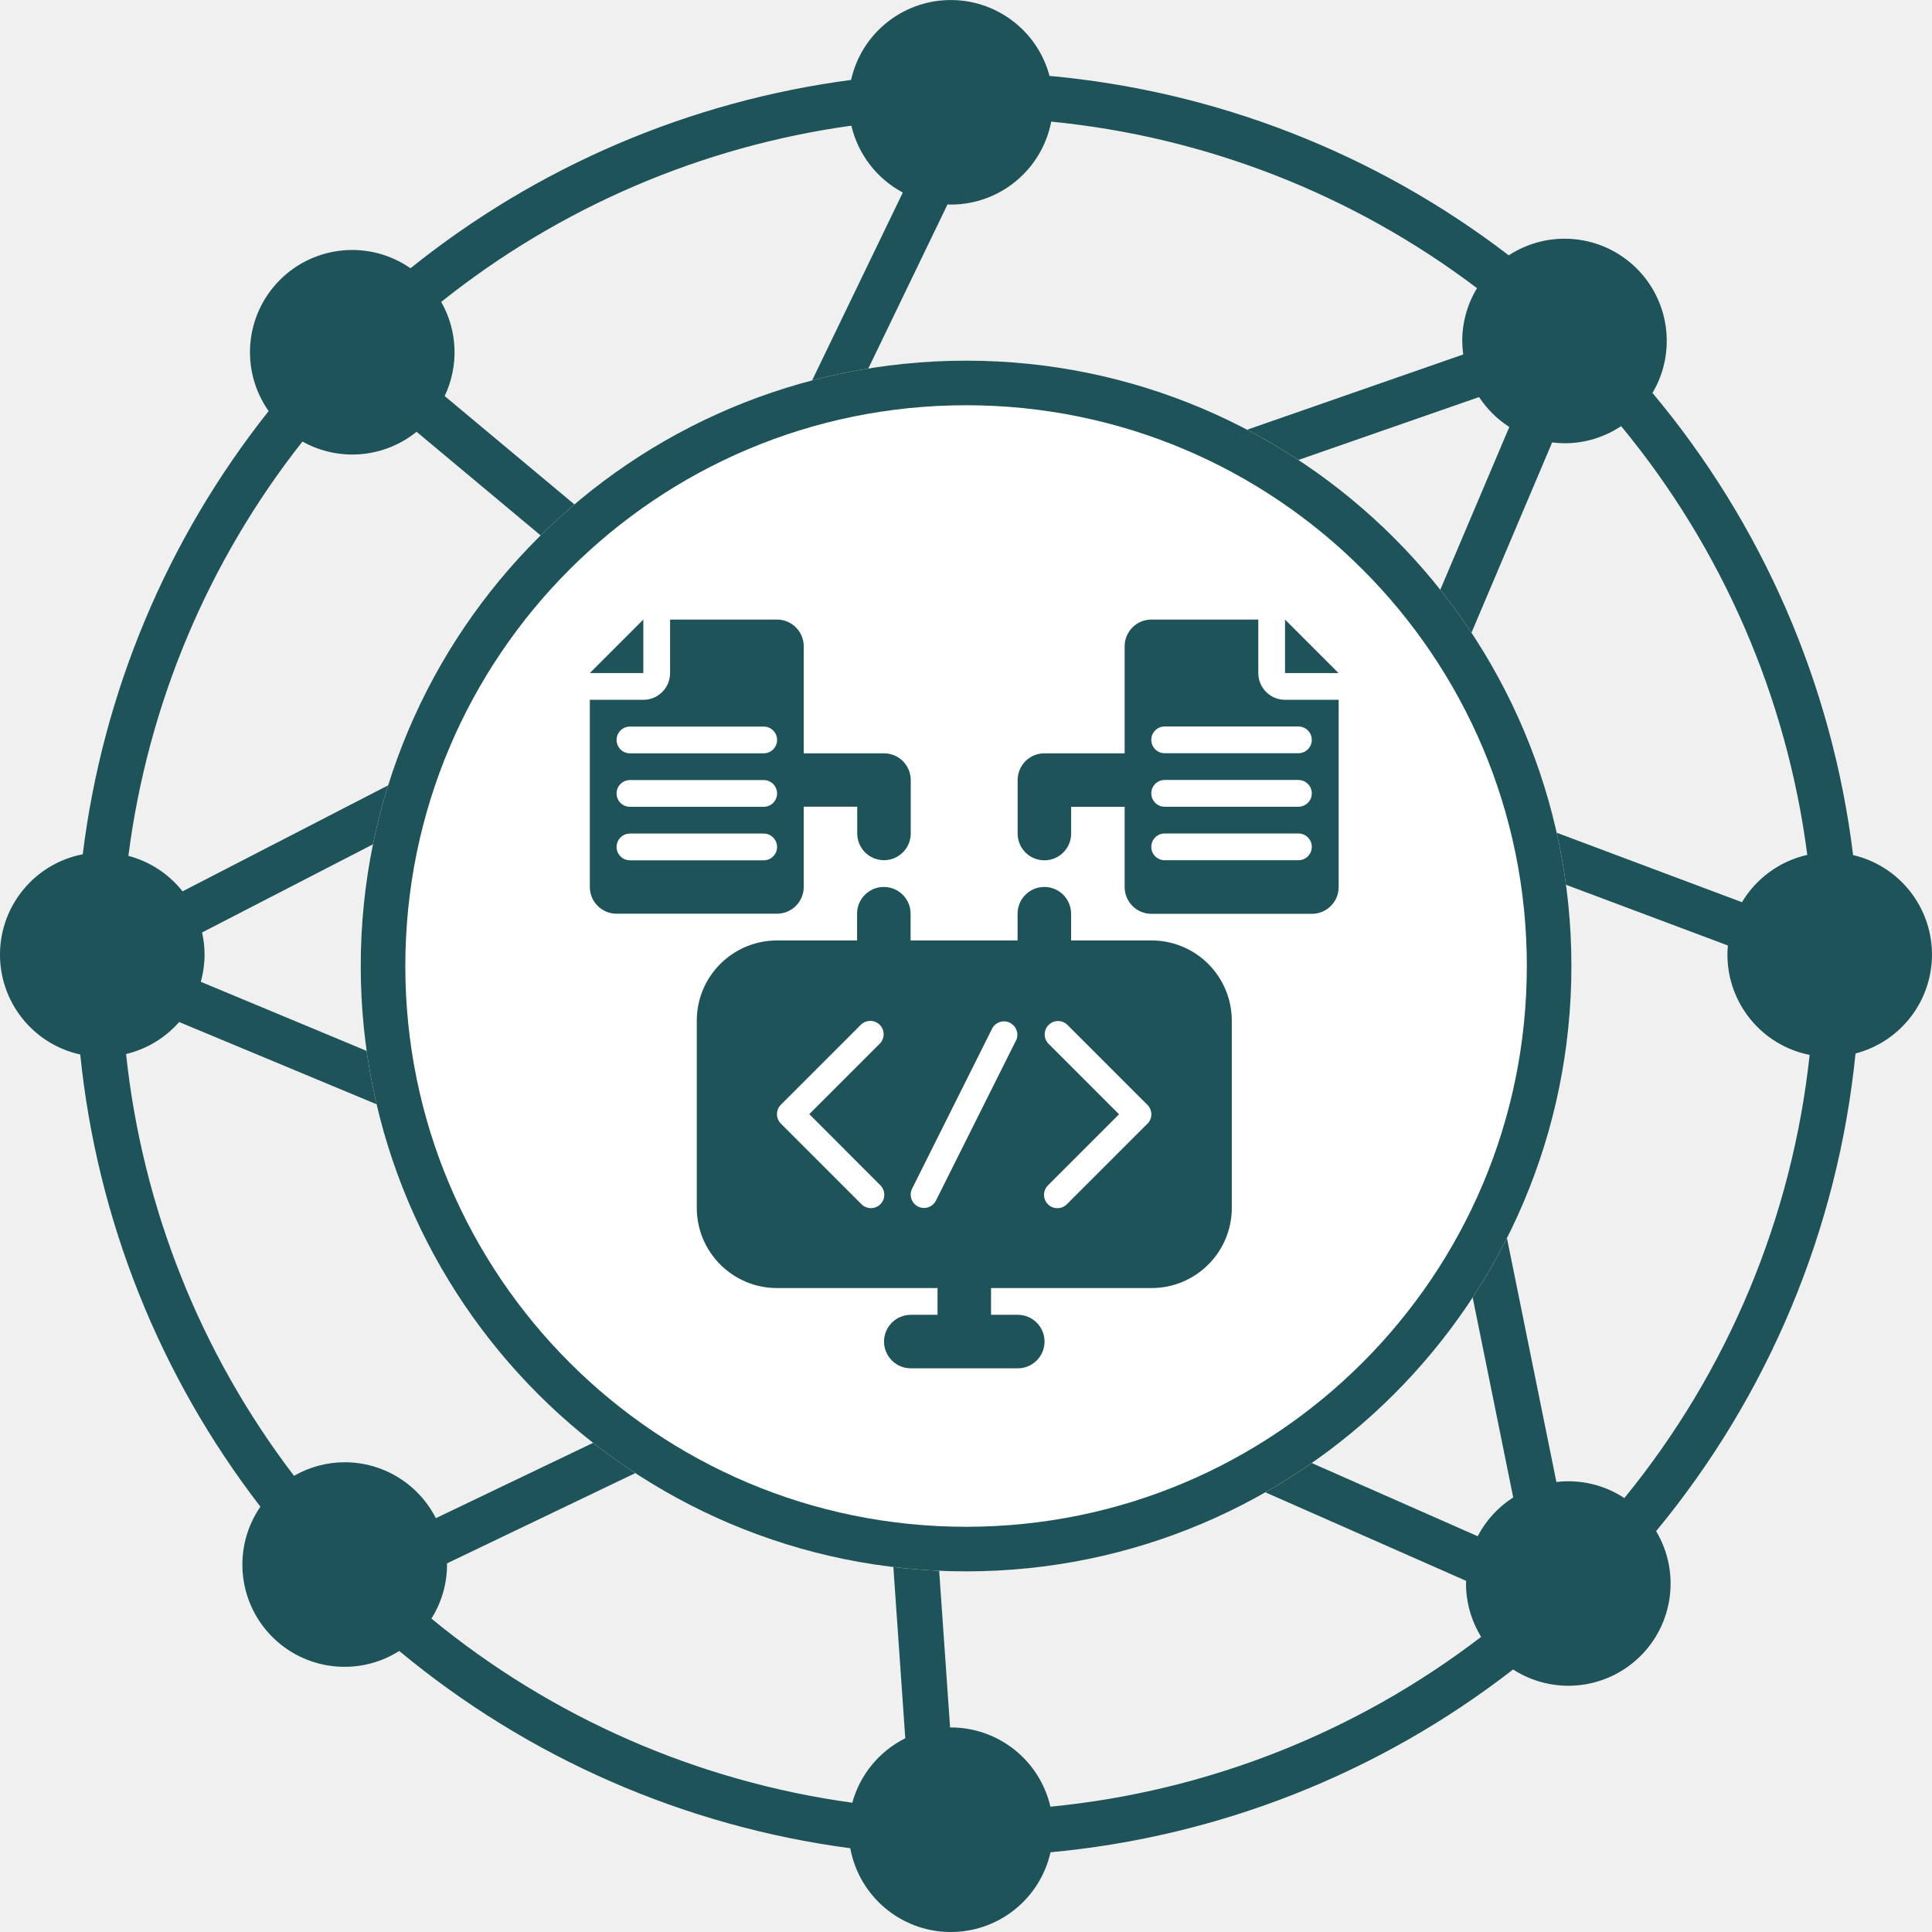
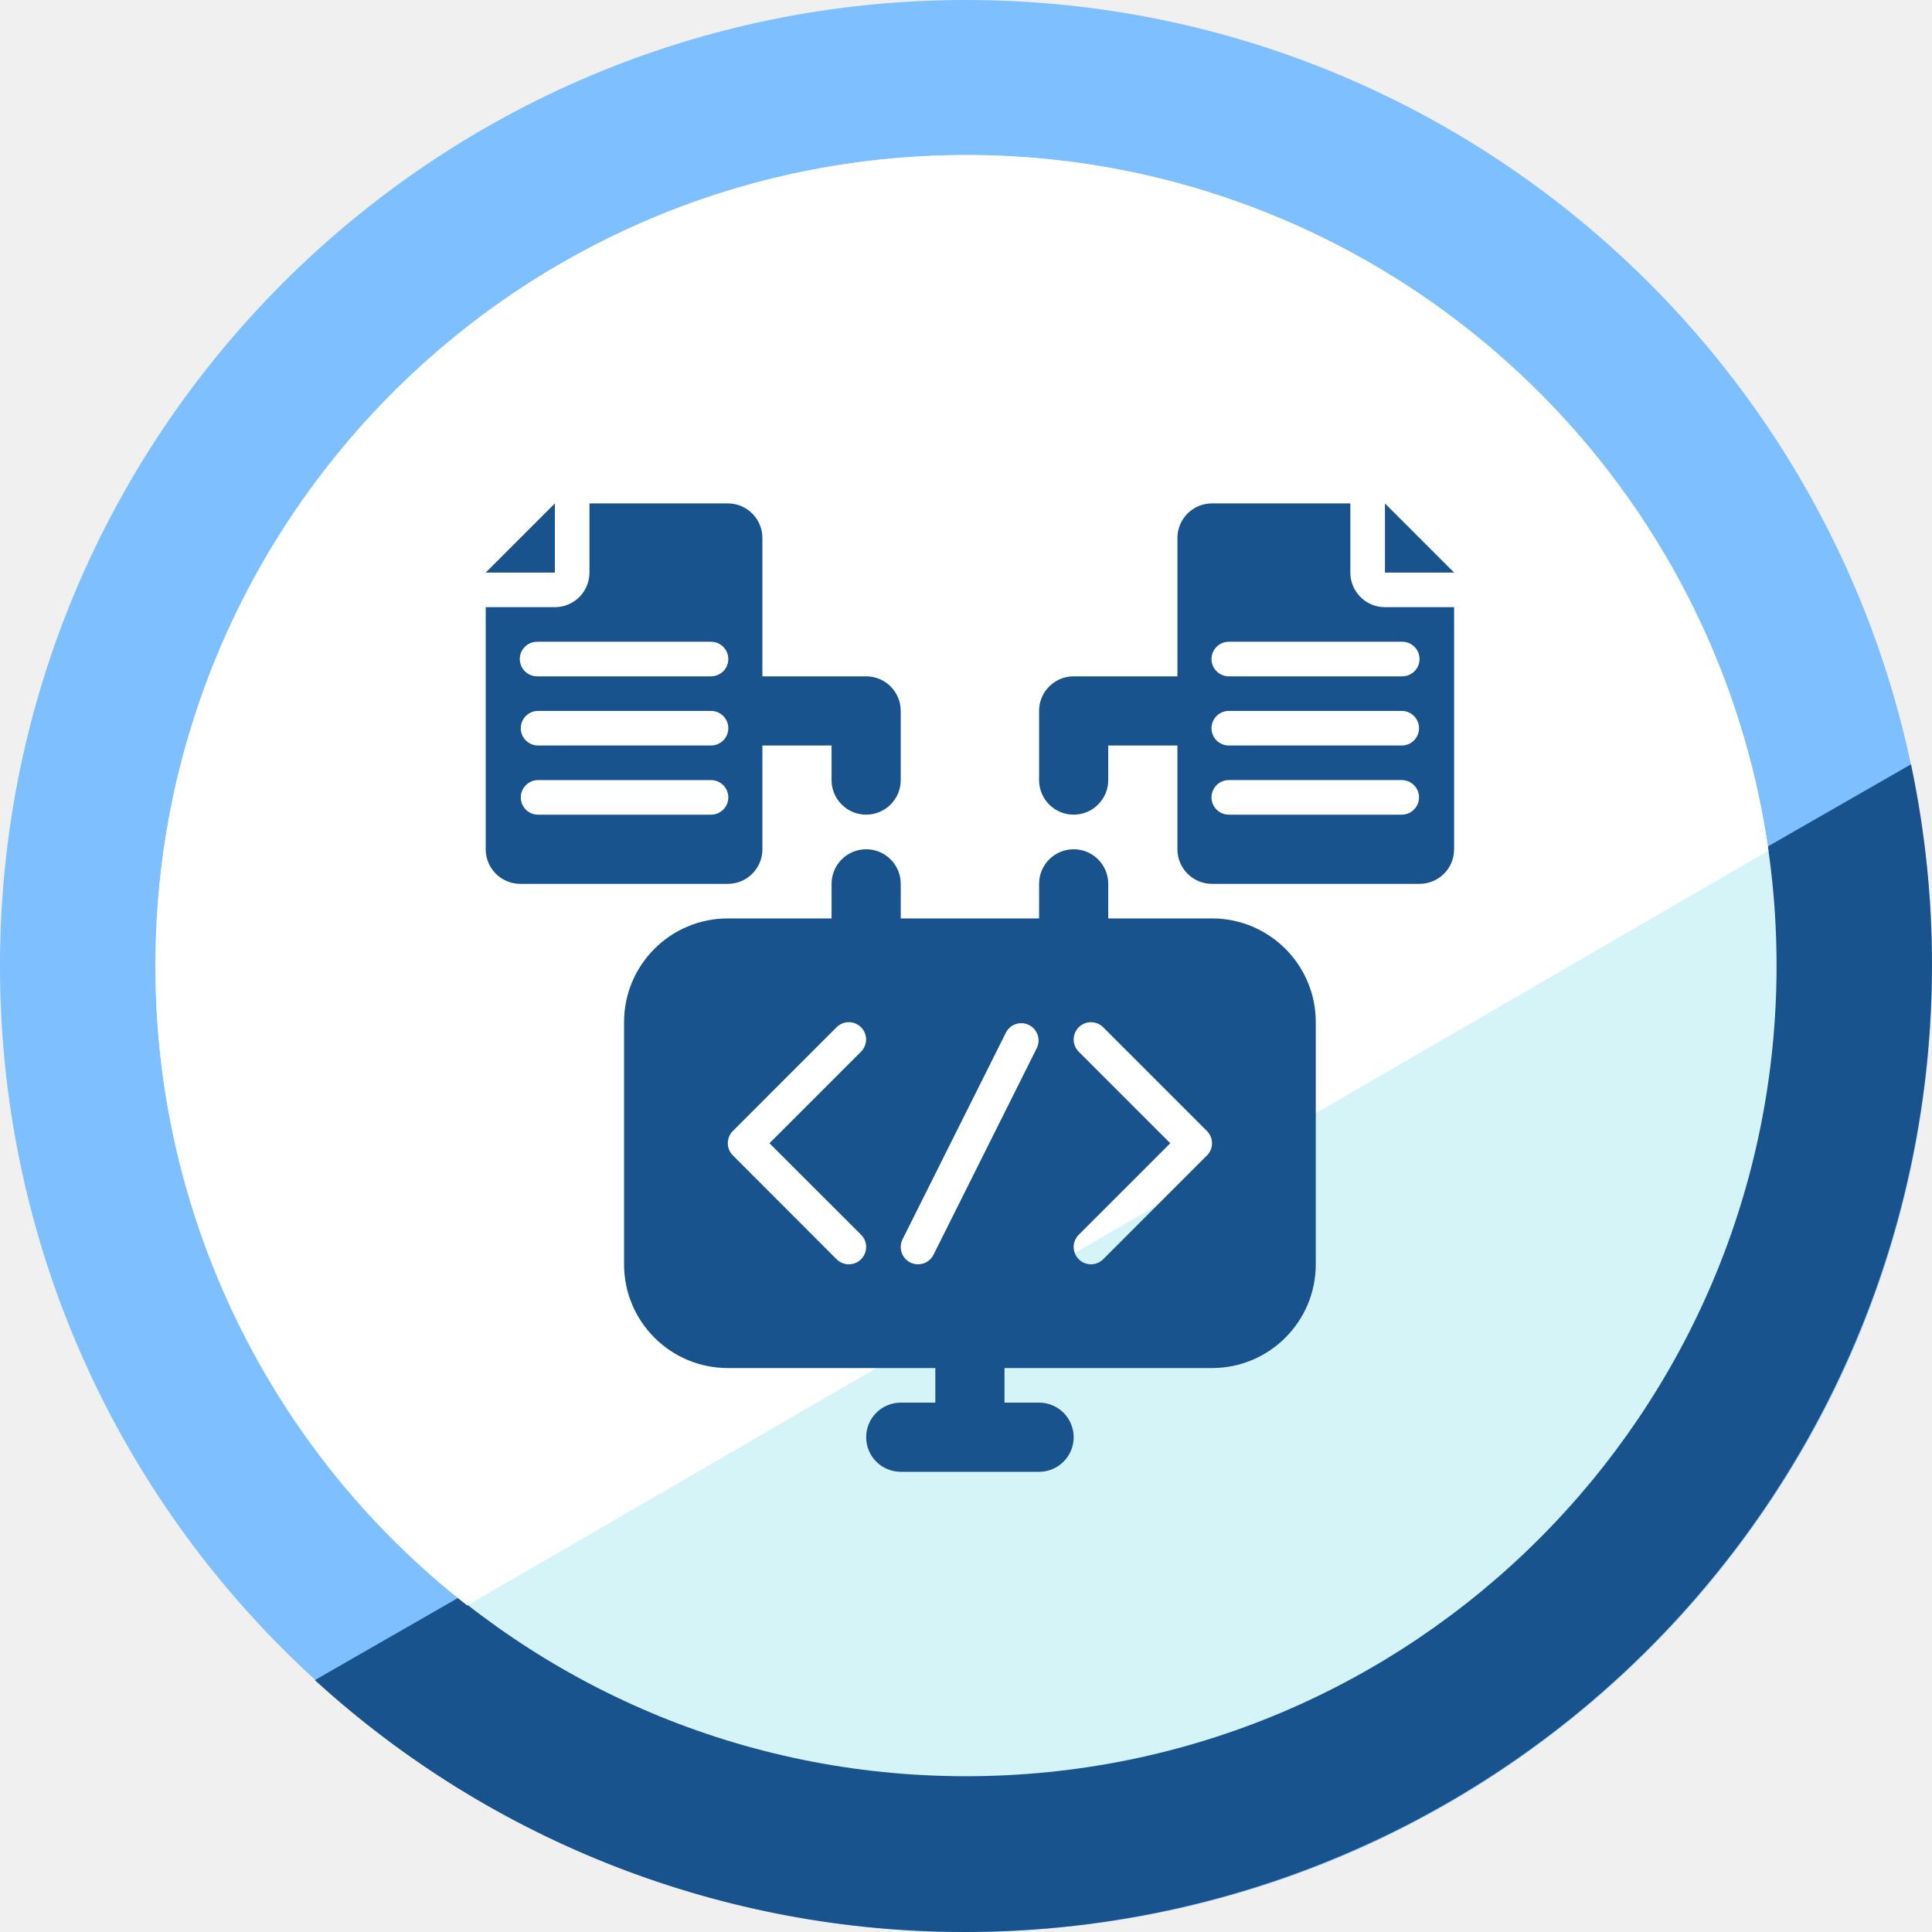
<svg xmlns="http://www.w3.org/2000/svg" width="130" height="130" viewBox="0 0 130 130">
-   <defs>
-     <clipPath id="clip-path">
-       <rect id="Rectangle_454829" data-name="Rectangle 454829" width="130" height="130" fill="#1e535a" />
-     </clipPath>
-   </defs>
-   <g id="img5" transform="translate(-186 -4323.945)">
-     <g id="Group_1177591" data-name="Group 1177591" transform="translate(186 4323.945)">
-       <g id="Group_1177589" data-name="Group 1177589" transform="translate(0 0)">
-         <g id="Group_1177587" data-name="Group 1177587" clip-path="url(#clip-path)">
-           <path id="Path_997422" data-name="Path 997422" d="M124.692,57.54a59.768,59.768,0,0,0-13.5-31.1,6.874,6.874,0,0,0-9.672-9.26,59.68,59.68,0,0,0-30.9-12.073,6.875,6.875,0,0,0-13.353.271A59.762,59.762,0,0,0,27.622,18.05a6.877,6.877,0,0,0-9.545,9.61A59.712,59.712,0,0,0,5.568,57.481,6.88,6.88,0,0,0,5.4,70.954,59.7,59.7,0,0,0,17.522,101.38a6.876,6.876,0,0,0,9.342,9.709,59.757,59.757,0,0,0,30.35,13.274,6.877,6.877,0,0,0,13.473.271,59.706,59.706,0,0,0,31.125-12.3,6.875,6.875,0,0,0,9.624-9.308,59.783,59.783,0,0,0,13.418-32.141,6.877,6.877,0,0,0-.161-13.35M105.274,29.825a6.838,6.838,0,0,0,3.808-1.153,56.758,56.758,0,0,1,12.526,28.85,6.887,6.887,0,0,0-4.395,3.184L99.637,54.116c.014-.192.027-.388.027-.587a6.877,6.877,0,0,0-2.913-5.62L104.44,29.77a7.449,7.449,0,0,0,.834.055m-3.716-1.094L93.917,46.749a6.806,6.806,0,0,0-7.575,4.374L54.544,43.8A6.691,6.691,0,0,0,54.4,42.43L99.523,26.716a6.9,6.9,0,0,0,2.035,2.014M63.979,13.765a6.883,6.883,0,0,0,6.755-5.582A56.663,56.663,0,0,1,99.386,19.388a6.844,6.844,0,0,0-.995,3.554,7.226,7.226,0,0,0,.065.909L53.107,39.641A6.9,6.9,0,0,0,51.861,38.4L63.756,13.754c.075,0,.148.01.223.01M57.286,8.454a6.884,6.884,0,0,0,3.462,4.5L49.086,37.109a6.9,6.9,0,0,0-1.42-.148,6.832,6.832,0,0,0-3.922,1.232L29.921,26.648a6.842,6.842,0,0,0-.233-6.333,56.709,56.709,0,0,1,27.6-11.861M13.6,62.741l28.59-14.746a6.857,6.857,0,0,0,5.424,2.728l9.8,31.321a7,7,0,0,0-1.516,1.678L13.511,66.062a6.836,6.836,0,0,0,.254-1.825,6.916,6.916,0,0,0-.168-1.5m6.752-33.029a6.877,6.877,0,0,0,7.682-.655l13.648,11.4a6.863,6.863,0,0,0-.758,4.755L12.283,59.976a6.88,6.88,0,0,0-3.644-2.388,56.684,56.684,0,0,1,11.71-27.876M23.2,98.391a6.862,6.862,0,0,0-3.417.913,56.633,56.633,0,0,1-11.3-28.38,6.888,6.888,0,0,0,3.572-2.155L54.857,86.6a7.38,7.38,0,0,0-.055.827,6.881,6.881,0,0,0,.412,2.326l-25.886,12.4A6.881,6.881,0,0,0,23.2,98.391M57.347,121.3A56.765,56.765,0,0,1,29.029,108.91a6.81,6.81,0,0,0,1.05-3.637l0-.079,26.8-12.845a6.882,6.882,0,0,0,2.429,1.534l1.606,23.08a6.882,6.882,0,0,0-3.565,4.337M60.2,80.715,50.609,50.057a6.892,6.892,0,0,0,3.27-3.27l32.055,7.38A6.842,6.842,0,0,0,87.028,57.3L65.043,81.426a6.8,6.8,0,0,0-4.844-.71M70.68,121.567a6.88,6.88,0,0,0-6.7-5.332l-.051,0L62.4,94.278a6.87,6.87,0,0,0,4.206-2.041l32.048,14.135c0,.062-.01.117-.01.178a6.848,6.848,0,0,0,1.019,3.589A56.66,56.66,0,0,1,70.68,121.567m28.747-18.2L68.213,89.6a6.842,6.842,0,0,0-.9-6.121l21.92-24.061a6.841,6.841,0,0,0,3.551.995,7.576,7.576,0,0,0,.844-.055l8.193,40.4a6.867,6.867,0,0,0-2.391,2.611M109.3,100.8a6.84,6.84,0,0,0-4.573-1.081L96.532,59.3A6.91,6.91,0,0,0,98.7,57.032l17.566,6.587a6.1,6.1,0,0,0-.031.618,6.88,6.88,0,0,0,5.531,6.745A56.707,56.707,0,0,1,109.3,100.8" transform="translate(0 0.001)" fill="#1e535a" />
+   <g id="Grupo_1188514" data-name="Grupo 1188514" transform="translate(-186 -9253.862)">
+     <g id="Grupo_1188415" data-name="Grupo 1188415" transform="translate(186 9253.862)">
+       <circle id="Elipse_13890" data-name="Elipse 13890" cx="65" cy="65" r="65" transform="translate(130 130) rotate(180)" fill="#7dbfff" />
+       <path id="Intersección_3" data-name="Intersección 3" d="M0,61.621,107.4,0A65.086,65.086,0,0,1,43.784,78.57,64.8,64.8,0,0,1,0,61.621Z" transform="translate(21.185 51.43)" fill="#19538d" />
+       <path id="Trazado_1032950" data-name="Trazado 1032950" d="M54.541,0A54.541,54.541,0,1,1,0,54.541,54.541,54.541,0,0,1,54.541,0Z" transform="translate(119.541 119.518) rotate(180)" fill="#d5f4f8" />
+       <path id="Intersección_2" data-name="Intersección 2" d="M0,54.575A54.544,54.544,0,0,1,108.536,46.8L20.977,97.592A54.5,54.5,0,0,1,0,54.575Z" transform="translate(10.46 10.435)" fill="#fff" />
+       <g id="Grupo_1188343" data-name="Grupo 1188343" transform="translate(31.006 30.983)">
+         <rect id="Rectángulo_459838" data-name="Rectángulo 459838" width="67.985" height="67.985" transform="translate(0 0)" fill="none" />
+         <g id="Grupo_1188515" data-name="Grupo 1188515" transform="translate(1.328 -1.147)">
+           <g id="Grupo_1099618" data-name="Grupo 1099618" transform="translate(0 0)">
+             <rect id="Rectángulo_401104" data-name="Rectángulo 401104" width="69.491" height="70.328" transform="translate(0)" fill="none" />
+           </g>
+           <g id="Grupo_1185623" data-name="Grupo 1185623" transform="translate(-0.746 1.605)">
+             <g id="Grupo_1099618-2" data-name="Grupo 1099618" transform="translate(-0.254 -0.327)">
+               <rect id="Rectángulo_401104-2" data-name="Rectángulo 401104" width="67.939" height="68.758" transform="translate(0)" fill="none" />
+             </g>
+             <g id="_x31_3" transform="translate(1.094 2.432)">
+               <path id="Trazado_1030338" data-name="Trazado 1030338" d="M45.563,16.654H38.581V14.327a2.327,2.327,0,1,0-4.654,0v2.327H24.618V14.327a2.327,2.327,0,1,0-4.654,0v2.327H12.982A6.982,6.982,0,0,0,6,23.636v16.29a6.982,6.982,0,0,0,6.982,6.982H26.945v2.327H24.618a2.327,2.327,0,0,0,0,4.654h9.309a2.327,2.327,0,1,0,0-4.654H31.6V46.908H45.563a6.982,6.982,0,0,0,6.982-6.982V23.636A6.982,6.982,0,0,0,45.563,16.654ZM21.95,37.94A1.163,1.163,0,1,1,20.3,39.586L13.323,32.6a1.163,1.163,0,0,1,0-1.645L20.3,23.977a1.163,1.163,0,1,1,1.645,1.645l-6.159,6.159ZM33.8,25.322,26.822,39.285a1.166,1.166,0,0,1-1.042.643,1.15,1.15,0,0,1-.519-.123,1.164,1.164,0,0,1-.52-1.561l6.982-13.963A1.164,1.164,0,0,1,33.8,25.322ZM45.222,32.6,38.24,39.586a1.163,1.163,0,0,1-1.645-1.645l6.159-6.159-6.159-6.159a1.163,1.163,0,1,1,1.645-1.645l6.982,6.982a1.163,1.163,0,0,1,0,1.645Z" transform="translate(3.309 11.272)" fill="#19538d" />
+               <path id="Trazado_1030339" data-name="Trazado 1030339" d="M28,2V6.654h4.654Z" transform="translate(32.508 -2)" fill="#19538d" />
+               <path id="Trazado_1030340" data-name="Trazado 1030340" d="M38.945,6.654V2H29.636a2.327,2.327,0,0,0-2.327,2.327v9.309H20.327A2.326,2.326,0,0,0,18,15.963v4.654a2.327,2.327,0,0,0,4.654,0V18.29h4.654v6.982A2.327,2.327,0,0,0,29.636,27.6H43.6a2.327,2.327,0,0,0,2.327-2.327V8.982H41.272A2.327,2.327,0,0,1,38.945,6.654Zm3.491,16.29H30.8a1.164,1.164,0,1,1,0-2.327H42.436a1.164,1.164,0,0,1,0,2.327Zm0-4.654H30.8a1.164,1.164,0,1,1,0-2.327H42.436a1.164,1.164,0,0,1,0,2.327ZM43.6,12.472a1.163,1.163,0,0,1-1.164,1.164H30.8a1.164,1.164,0,1,1,0-2.327H42.436A1.163,1.163,0,0,1,43.6,12.472Z" transform="translate(19.235 -2)" fill="#19538d" />
+               <path id="Trazado_1030341" data-name="Trazado 1030341" d="M6.654,2,2,6.654H6.654Z" transform="translate(-2 -2)" fill="#19538d" />
+               <path id="Trazado_1030342" data-name="Trazado 1030342" d="M20.618,25.272V18.29h4.654v2.327a2.327,2.327,0,0,0,4.654,0V15.963A2.327,2.327,0,0,0,27.6,13.636H20.618V4.327A2.327,2.327,0,0,0,18.29,2H8.982V6.654A2.327,2.327,0,0,1,6.654,8.982H2v16.29A2.327,2.327,0,0,0,4.327,27.6H18.29A2.327,2.327,0,0,0,20.618,25.272ZM5.491,11.309H17.127a1.164,1.164,0,1,1,0,2.327H5.491a1.164,1.164,0,1,1,0-2.327Zm0,4.654H17.127a1.164,1.164,0,1,1,0,2.327H5.491a1.164,1.164,0,0,1,0-2.327Zm11.636,6.982H5.491a1.164,1.164,0,0,1,0-2.327H17.127a1.164,1.164,0,1,1,0,2.327Z" transform="translate(-2 -2)" fill="#19538d" />
+             </g>
+           </g>
        </g>
      </g>
    </g>
-     <g id="Ellipse_13614" data-name="Ellipse 13614" transform="translate(210.273 4348.213)" fill="#fff" stroke="#1e535a" stroke-width="3">
-       <ellipse cx="40.732" cy="40.733" rx="40.732" ry="40.733" stroke="none" />
-       <ellipse cx="40.732" cy="40.733" rx="39.232" ry="39.233" fill="none" />
-     </g>
-     <g id="_x31_3" transform="translate(223.688 4363.634)">
-       <path id="Path_1030338" data-name="Path 1030338" d="M36.586,15.6h-5.4V13.8a1.8,1.8,0,1,0-3.6,0v1.8h-7.2V13.8a1.8,1.8,0,1,0-3.6,0v1.8H11.4A5.4,5.4,0,0,0,6,21V33.59a5.4,5.4,0,0,0,5.4,5.4h10.8v1.8h-1.8a1.8,1.8,0,1,0,0,3.6h7.2a1.8,1.8,0,1,0,0-3.6h-1.8v-1.8h10.8a5.4,5.4,0,0,0,5.4-5.4V21A5.4,5.4,0,0,0,36.586,15.6ZM18.331,32.054a.9.9,0,1,1-1.272,1.272l-5.4-5.4a.9.9,0,0,1,0-1.272l5.4-5.4a.9.9,0,0,1,1.272,1.272l-4.761,4.761ZM27.495,22.3l-5.4,10.8a.9.9,0,0,1-.806.5.889.889,0,0,1-.4-.095.9.9,0,0,1-.4-1.207l5.4-10.8a.9.9,0,0,1,1.609.8Zm8.828,5.63-5.4,5.4a.9.9,0,1,1-1.272-1.272l4.761-4.761-4.761-4.761a.9.9,0,0,1,1.272-1.272l5.4,5.4a.9.9,0,0,1,0,1.272Z" transform="translate(3.197 7.992)" fill="#1e535a" />
-       <path id="Path_1030339" data-name="Path 1030339" d="M28,2V5.6h3.6Z" transform="translate(20.779 0)" fill="#1e535a" />
-       <path id="Path_1030340" data-name="Path 1030340" d="M34.193,5.6V2H27a1.8,1.8,0,0,0-1.8,1.8V11H19.8A1.8,1.8,0,0,0,18,12.8v3.6a1.8,1.8,0,0,0,3.6,0v-1.8h3.6v5.4a1.8,1.8,0,0,0,1.8,1.8h10.8a1.8,1.8,0,0,0,1.8-1.8V7.4h-3.6A1.8,1.8,0,0,1,34.193,5.6Zm2.7,12.594h-9a.9.9,0,1,1,0-1.8h9a.9.9,0,1,1,0,1.8Zm0-3.6h-9a.9.9,0,1,1,0-1.8h9a.9.9,0,1,1,0,1.8Zm.9-4.5a.9.9,0,0,1-.9.9h-9a.9.9,0,1,1,0-1.8h9A.9.9,0,0,1,37.791,10.1Z" transform="translate(12.787 0)" fill="#1e535a" />
-       <path id="Path_1030341" data-name="Path 1030341" d="M5.6,2,2,5.6H5.6Z" transform="translate(0 0)" fill="#1e535a" />
-       <path id="Path_1030342" data-name="Path 1030342" d="M16.393,19.992v-5.4h3.6v1.8a1.8,1.8,0,0,0,3.6,0V12.8a1.8,1.8,0,0,0-1.8-1.8h-5.4V3.8a1.8,1.8,0,0,0-1.8-1.8H7.4V5.6A1.8,1.8,0,0,1,5.6,7.4H2V19.992a1.8,1.8,0,0,0,1.8,1.8h10.8A1.8,1.8,0,0,0,16.393,19.992ZM4.7,9.2h9a.9.9,0,0,1,0,1.8h-9a.9.9,0,0,1,0-1.8Zm0,3.6h9a.9.9,0,0,1,0,1.8h-9a.9.9,0,1,1,0-1.8Zm9,5.4h-9a.9.9,0,1,1,0-1.8h9a.9.9,0,0,1,0,1.8Z" transform="translate(0 0)" fill="#1e535a" />
-     </g>
  </g>
</svg>
